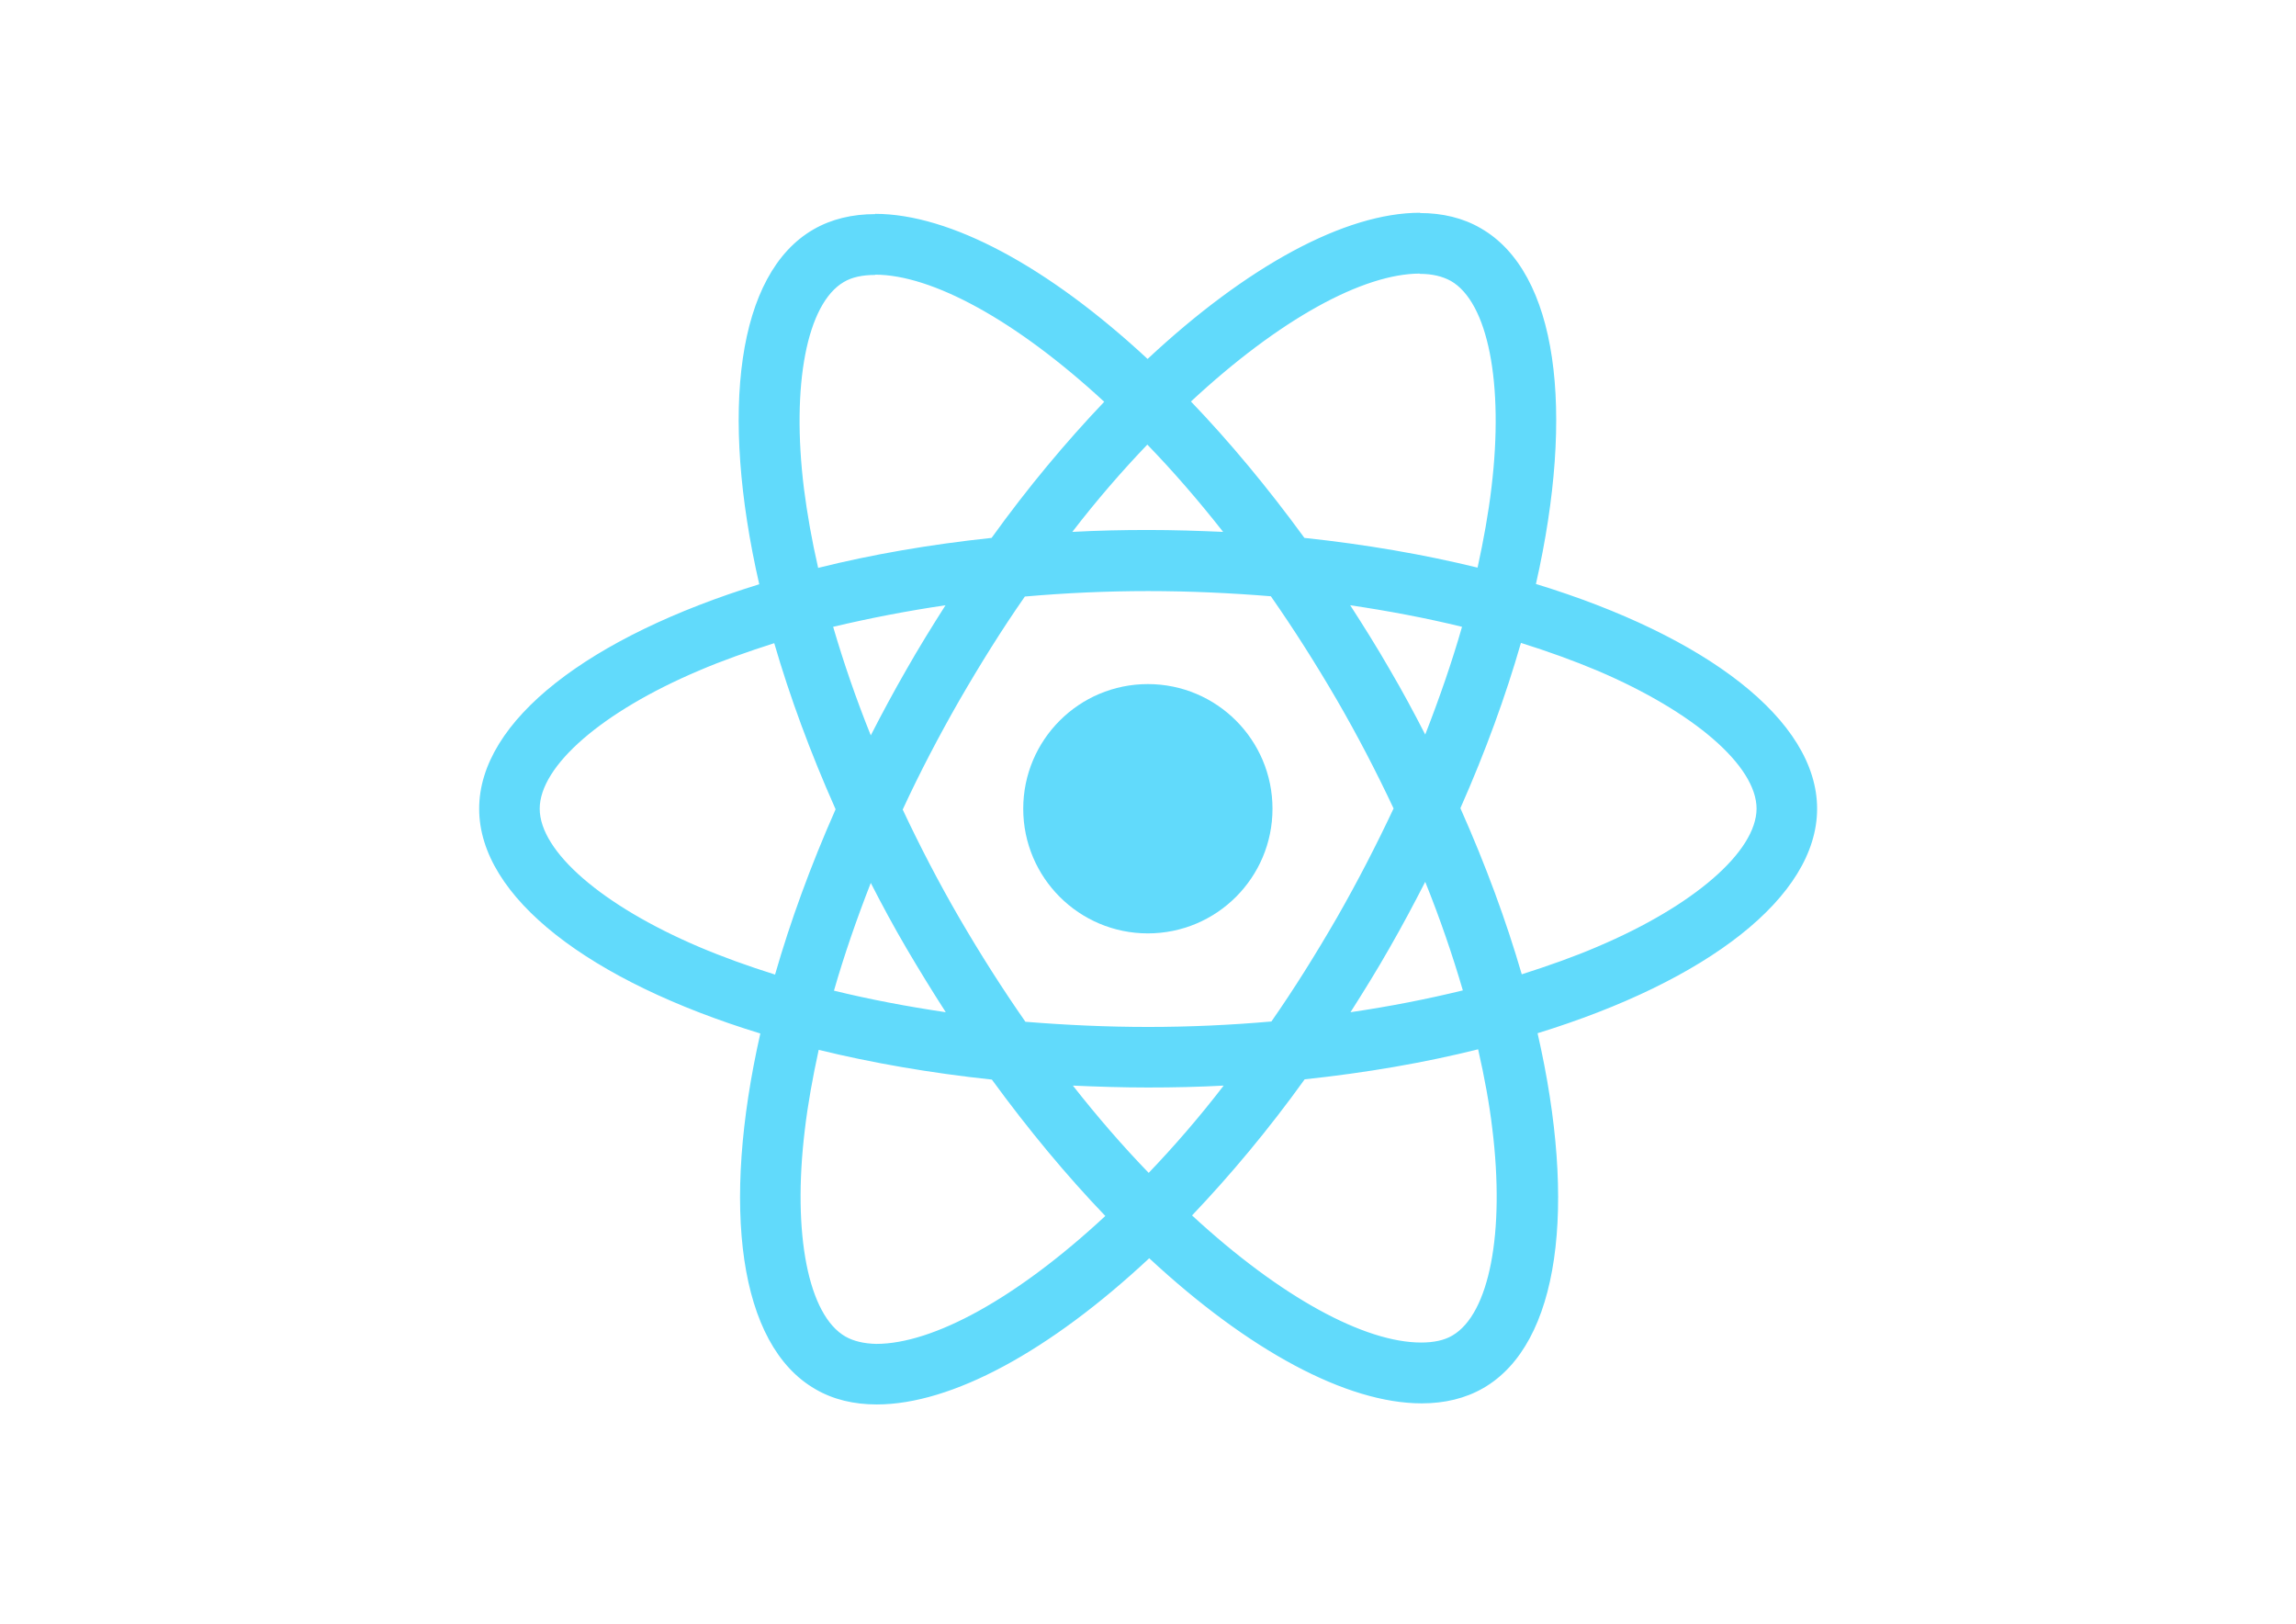
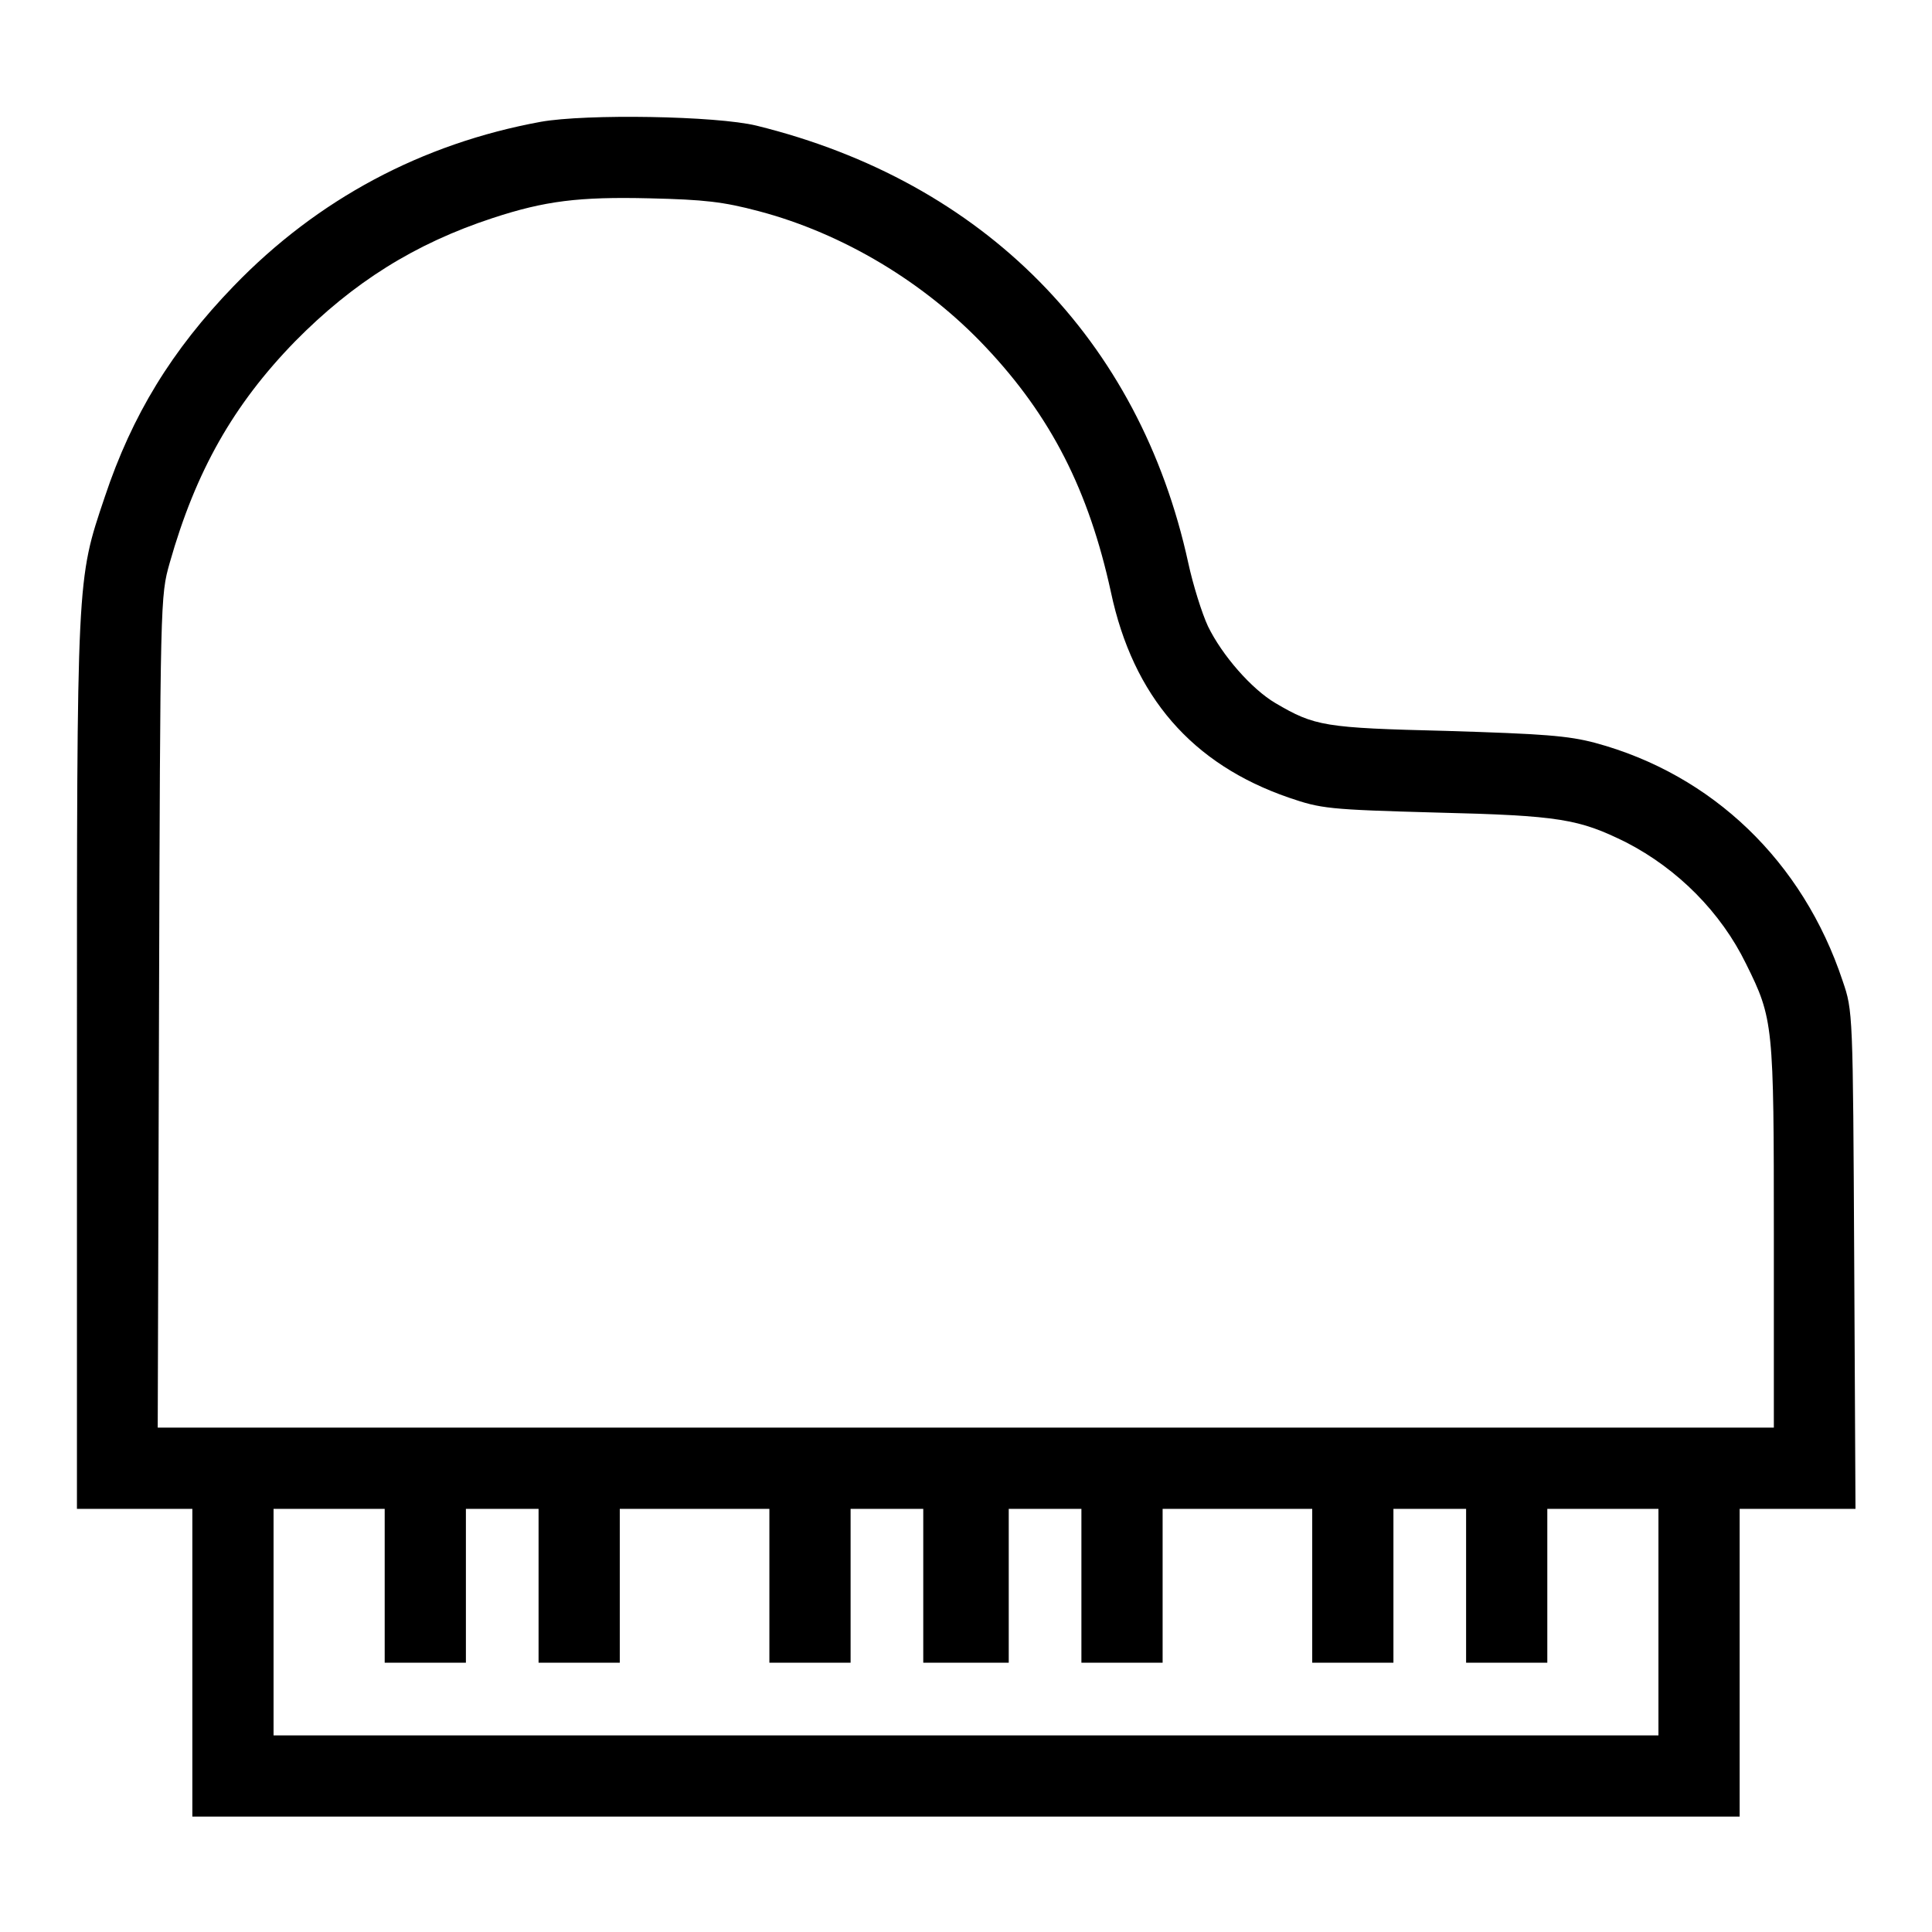
- <svg xmlns="http://www.w3.org/2000/svg" viewBox="0 0 841.9 595.3">
-   <g fill="#61DAFB">
-     <path d="M666.3 296.5c0-32.5-40.7-63.3-103.1-82.4 14.4-63.6 8-114.2-20.2-130.4-6.5-3.8-14.1-5.6-22.4-5.6v22.3c4.6 0 8.3.9 11.4 2.6 13.6 7.8 19.5 37.5 14.9 75.7-1.1 9.4-2.9 19.3-5.1 29.4-19.6-4.8-41-8.5-63.5-10.9-13.5-18.5-27.5-35.3-41.6-50 32.6-30.3 63.2-46.9 84-46.9V78c-27.5 0-63.5 19.6-99.9 53.6-36.4-33.8-72.4-53.2-99.9-53.2v22.3c20.7 0 51.4 16.5 84 46.6-14 14.7-28 31.4-41.3 49.9-22.6 2.4-44 6.1-63.6 11-2.3-10-4-19.7-5.2-29-4.7-38.2 1.1-67.9 14.6-75.8 3-1.8 6.9-2.6 11.5-2.6V78.5c-8.4 0-16 1.8-22.6 5.6-28.1 16.2-34.4 66.7-19.9 130.1-62.2 19.2-102.7 49.9-102.7 82.3 0 32.5 40.7 63.3 103.1 82.4-14.4 63.6-8 114.2 20.2 130.4 6.5 3.8 14.1 5.6 22.5 5.6 27.5 0 63.5-19.6 99.9-53.6 36.4 33.8 72.4 53.2 99.9 53.2 8.4 0 16-1.8 22.6-5.6 28.1-16.2 34.4-66.7 19.9-130.1 62-19.1 102.5-49.9 102.5-82.3zm-130.2-66.7c-3.7 12.9-8.3 26.2-13.5 39.5-4.1-8-8.4-16-13.1-24-4.6-8-9.5-15.8-14.4-23.4 14.2 2.1 27.9 4.7 41 7.9zm-45.8 106.5c-7.8 13.5-15.8 26.3-24.1 38.2-14.9 1.3-30 2-45.2 2-15.1 0-30.2-.7-45-1.9-8.3-11.9-16.4-24.6-24.2-38-7.6-13.1-14.5-26.4-20.8-39.8 6.2-13.4 13.2-26.8 20.7-39.9 7.8-13.5 15.8-26.3 24.1-38.2 14.9-1.3 30-2 45.2-2 15.1 0 30.2.7 45 1.9 8.3 11.9 16.4 24.6 24.2 38 7.6 13.1 14.5 26.4 20.8 39.8-6.3 13.4-13.2 26.8-20.7 39.9zm32.3-13c5.4 13.4 10 26.8 13.8 39.8-13.1 3.2-26.9 5.9-41.2 8 4.9-7.7 9.8-15.6 14.4-23.7 4.6-8 8.9-16.1 13-24.1zM421.2 430c-9.3-9.6-18.6-20.3-27.8-32 9 .4 18.2.7 27.5.7 9.4 0 18.7-.2 27.8-.7-9 11.7-18.3 22.4-27.5 32zm-74.4-58.9c-14.2-2.1-27.9-4.7-41-7.9 3.7-12.9 8.3-26.2 13.5-39.5 4.1 8 8.4 16 13.1 24 4.7 8 9.5 15.8 14.4 23.4zM420.7 163c9.3 9.6 18.6 20.3 27.8 32-9-.4-18.2-.7-27.5-.7-9.4 0-18.7.2-27.8.7 9-11.7 18.3-22.4 27.5-32zm-74 58.9c-4.9 7.7-9.8 15.6-14.4 23.7-4.6 8-8.9 16-13 24-5.4-13.4-10-26.8-13.8-39.8 13.1-3.1 26.9-5.8 41.2-7.9zm-90.5 125.2c-35.4-15.1-58.3-34.9-58.3-50.6 0-15.7 22.9-35.6 58.3-50.6 8.6-3.7 18-7 27.7-10.1 5.7 19.6 13.2 40 22.5 60.9-9.2 20.8-16.6 41.1-22.2 60.6-9.9-3.1-19.3-6.5-28-10.2zM310 490c-13.6-7.8-19.5-37.5-14.9-75.7 1.1-9.4 2.9-19.3 5.1-29.4 19.6 4.8 41 8.5 63.5 10.9 13.5 18.5 27.5 35.3 41.6 50-32.6 30.3-63.2 46.9-84 46.9-4.5-.1-8.3-1-11.3-2.7zm237.2-76.2c4.7 38.2-1.1 67.9-14.6 75.8-3 1.8-6.9 2.6-11.5 2.6-20.7 0-51.4-16.5-84-46.6 14-14.7 28-31.4 41.3-49.9 22.6-2.4 44-6.1 63.6-11 2.3 10.1 4.1 19.8 5.2 29.1zm38.5-66.7c-8.6 3.7-18 7-27.7 10.1-5.7-19.6-13.2-40-22.5-60.9 9.2-20.8 16.6-41.1 22.2-60.6 9.9 3.1 19.3 6.5 28.1 10.2 35.4 15.1 58.3 34.9 58.3 50.6-.1 15.7-23 35.6-58.4 50.6zM320.8 78.4z" />
-     <circle cx="420.9" cy="296.5" r="45.7" />
-     <path d="M520.5 78.1z" />
+ <svg xmlns="http://www.w3.org/2000/svg" version="1.0" width="452pt" height="452pt" viewBox="0 0 452 452" preserveAspectRatio="xMidYMid meet">
+   <g transform="translate(0,452) scale(0.1,-0.1)" fill="#000000" stroke="none">
+     <path d="M1265 4235 c-278 -51 -522 -181 -718 -384 -145 -150 -238 -302 -302 -494 -66 -196 -65 -180 -65 -1329 l0 -1038 135 0 135 0 0 -360 0 -360 1810 0 1810 0 0 360 0 360 135 0 136 0 -3 582 c-3 580 -3 583 -27 653 -93 280 -305 483 -579 557 -64 17 -122 21 -347 28 -287 7 -309 11 -401 65 -56 33 -125 112 -158 180 -14 30 -35 97 -46 148 -114 523 -478 892 -1010 1023 -94 23 -399 28 -505 9z m510 -209 c197 -52 389 -167 531 -318 153 -162 241 -335 293 -573 52 -245 190 -403 416 -481 76 -26 92 -28 345 -35 289 -7 334 -15 445 -70 120 -62 221 -163 280 -284 64 -129 65 -141 65 -637 l0 -448 -1890 0 -1891 0 3 973 c3 969 3 972 25 1050 61 215 149 370 293 518 136 138 280 229 463 289 122 40 201 50 367 46 128 -3 172 -8 255 -30z m-875 -3216 l0 -180 95 0 95 0 0 180 0 180 85 0 85 0 0 -180 0 -180 95 0 95 0 0 180 0 180 175 0 175 0 0 -180 0 -180 95 0 95 0 0 180 0 180 85 0 85 0 0 -180 0 -180 100 0 100 0 0 180 0 180 85 0 85 0 0 -180 0 -180 95 0 95 0 0 180 0 180 175 0 175 0 0 -180 0 -180 95 0 95 0 0 180 0 180 85 0 85 0 0 -180 0 -180 95 0 95 0 0 180 0 180 130 0 130 0 0 -265 0 -265 -1620 0 -1620 0 0 265 0 265 130 0 130 0 0 -180z" />
  </g>
</svg>
